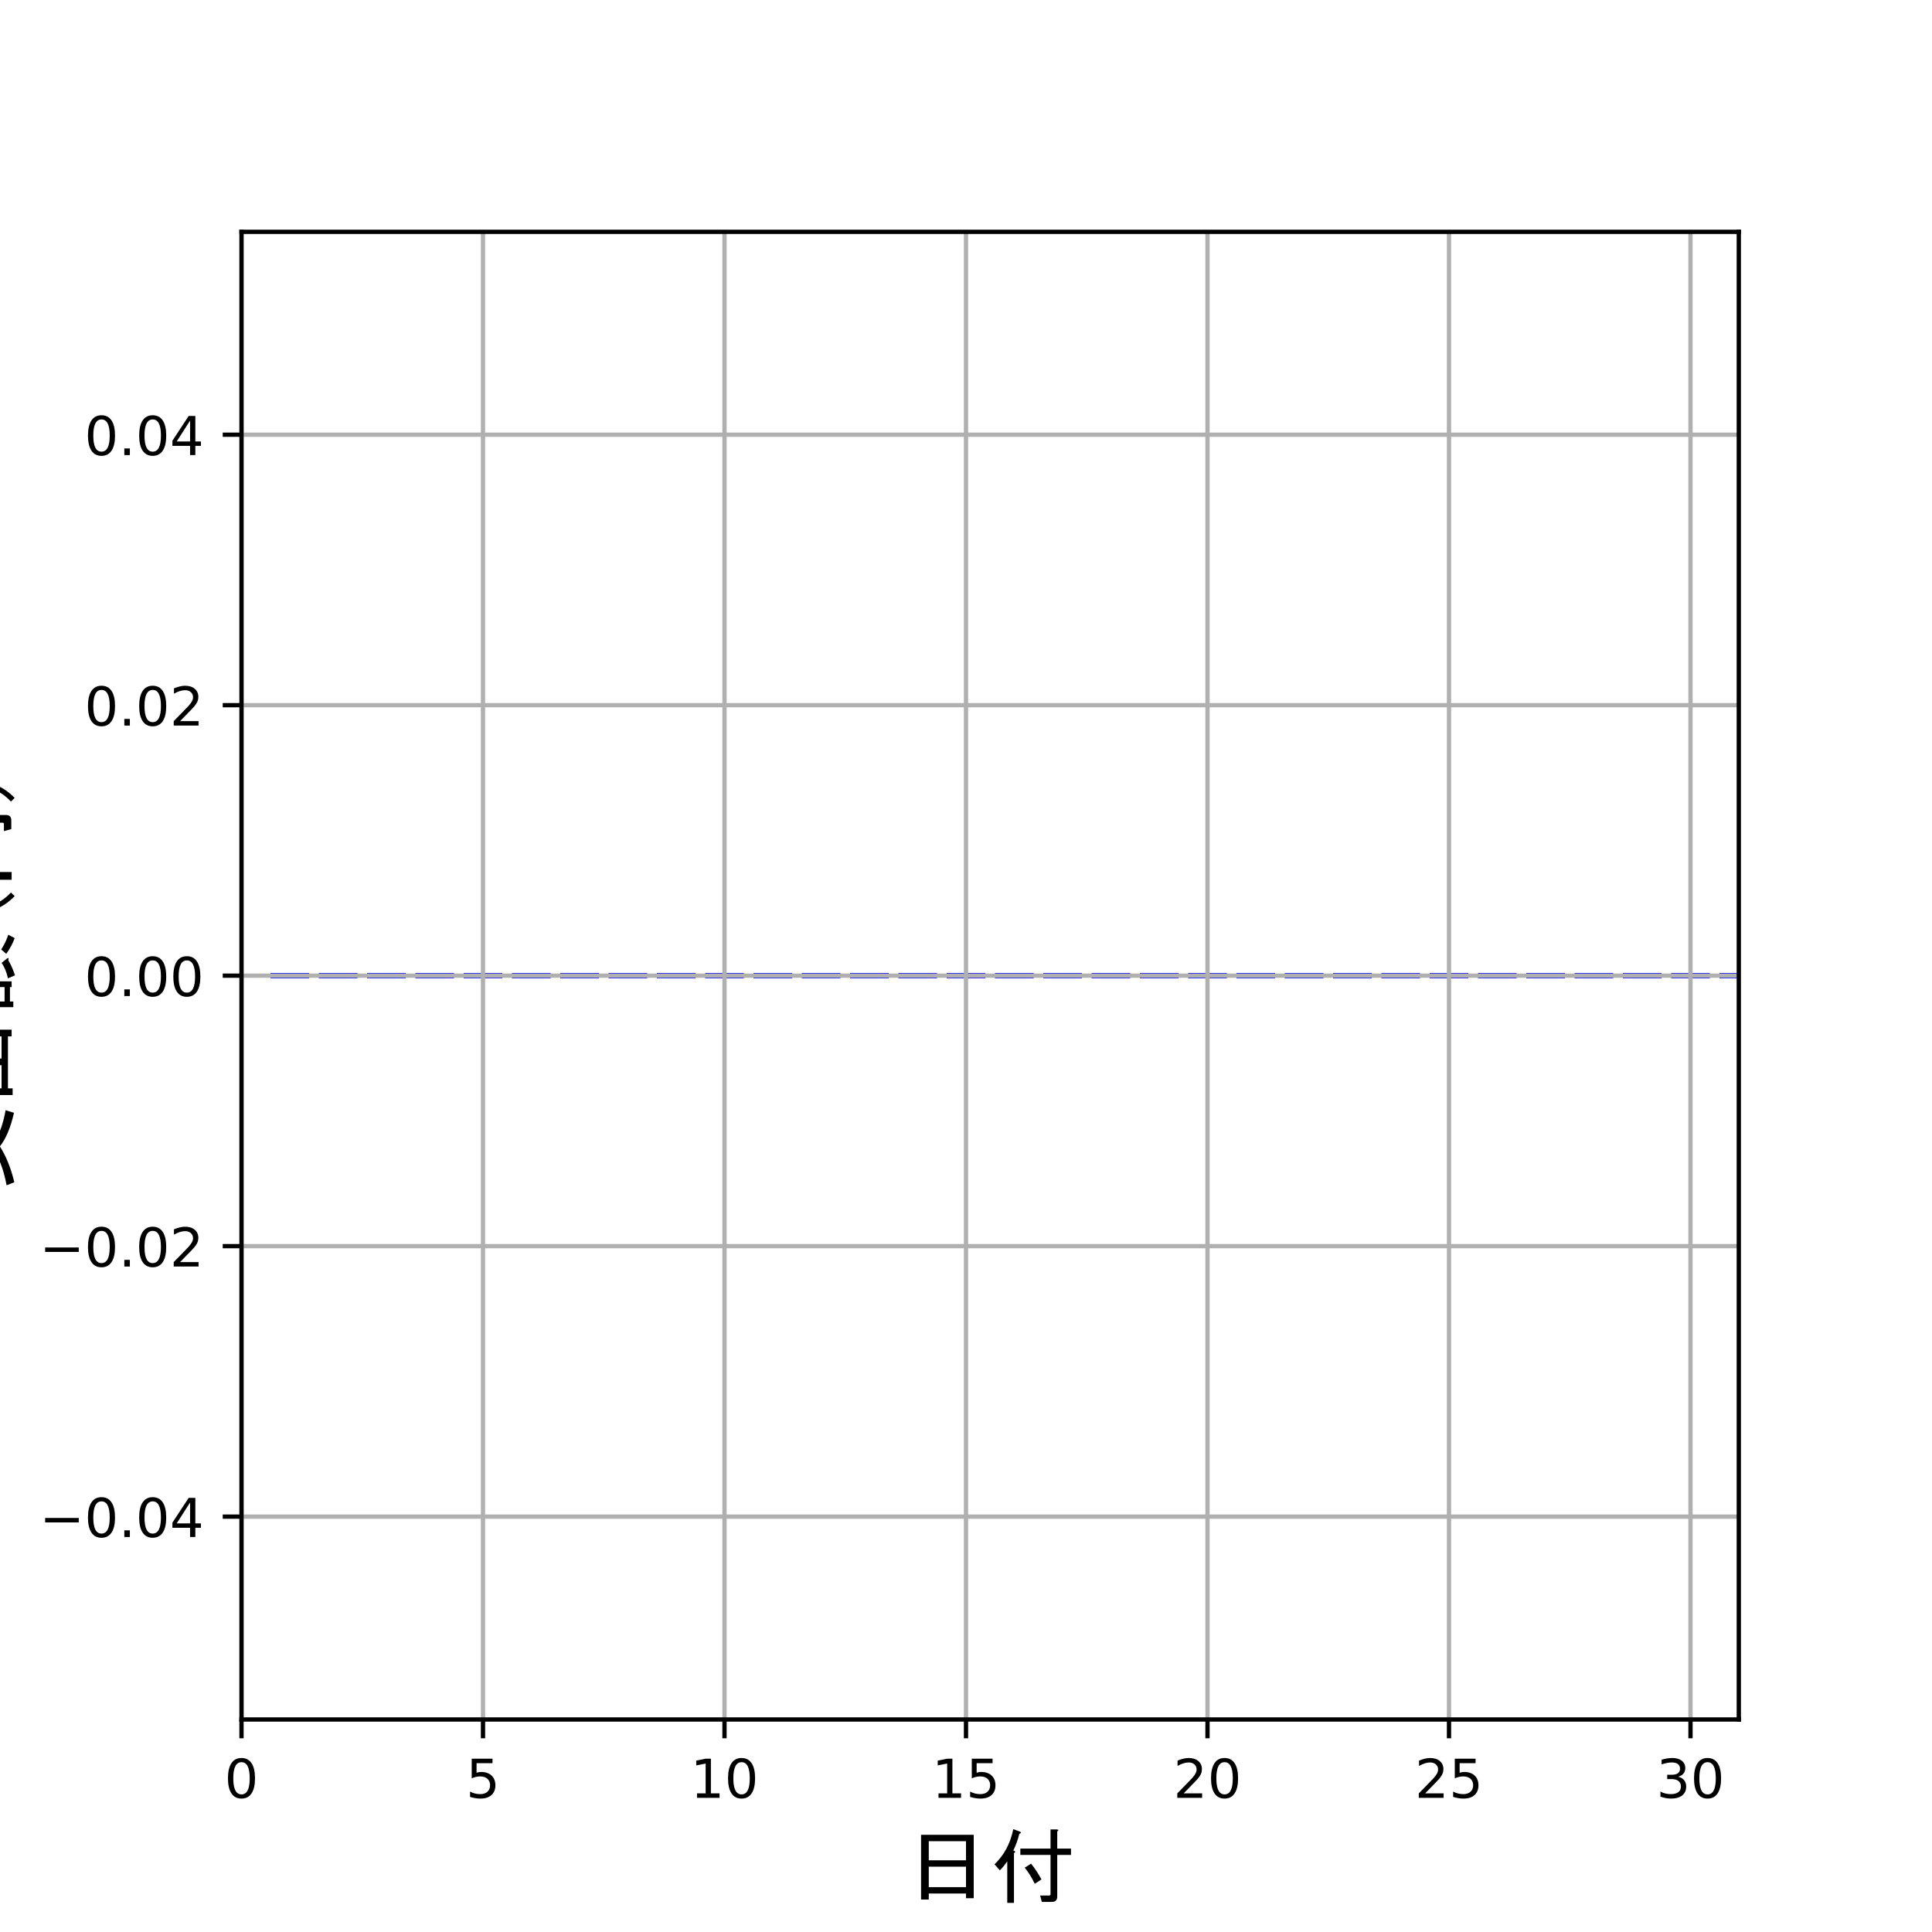
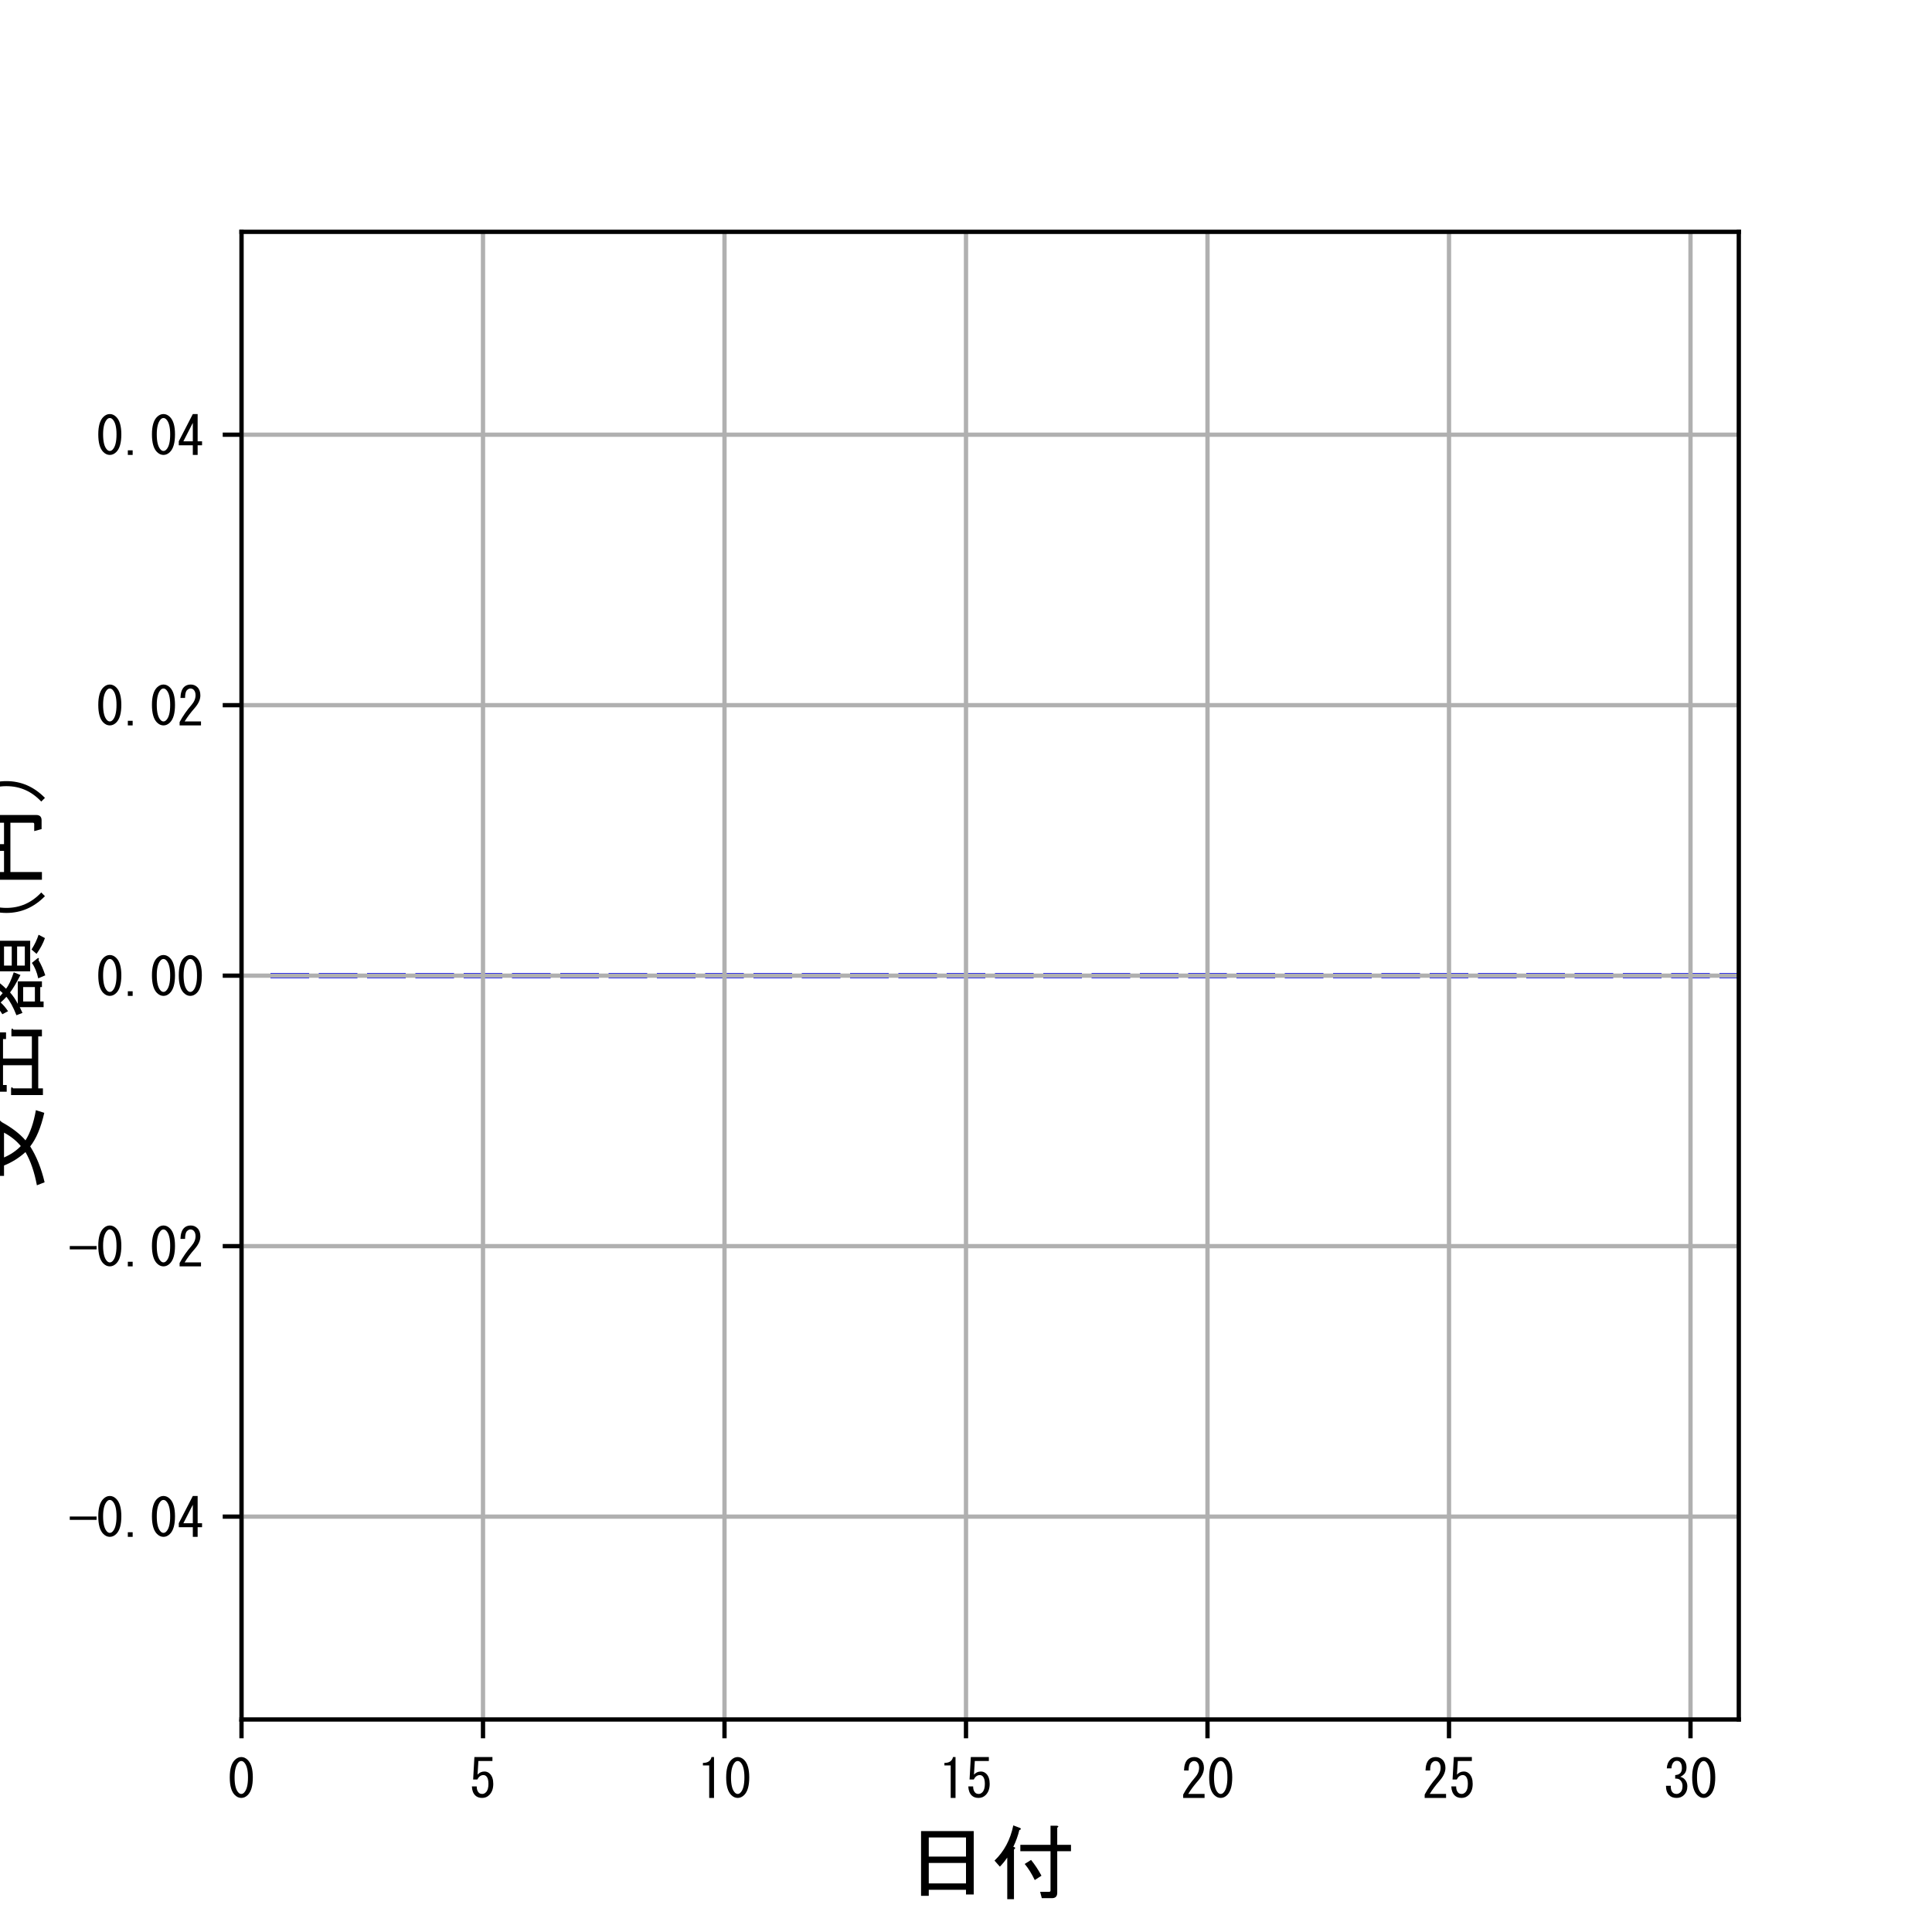
<svg xmlns="http://www.w3.org/2000/svg" xmlns:xlink="http://www.w3.org/1999/xlink" width="360pt" height="360pt" viewBox="0 0 360 360" version="1.1">
  <defs>
    <style type="text/css">*{stroke-linejoin: round; stroke-linecap: butt}</style>
  </defs>
  <g id="figure_1">
    <g id="patch_1">
      <path d="M 0 360  L 360 360  L 360 0  L 0 0  L 0 360  z " style="fill: none" />
    </g>
    <g id="axes_1">
      <g id="patch_2">
        <path d="M 45 320.4  L 324 320.4  L 324 43.2  L 45 43.2  L 45 320.4  z " style="fill: none" />
      </g>
      <g id="patch_3">
-         <path d="M 50.4 181.8  L 57.6 181.8  L 57.6 181.8  L 50.4 181.8  z " clip-path="url(#p6cc42fc6e2)" style="fill: #00bfff; stroke: #0000ff; stroke-linejoin: miter" />
+         <path d="M 50.4 181.8  L 57.6 181.8  L 57.6 181.8  L 50.4 181.8  z " clip-path="url(#p94e972918e)" style="fill: #00bfff; stroke: #0000ff; stroke-linejoin: miter" />
      </g>
      <g id="patch_4">
-         <path d="M 59.4 181.8  L 66.6 181.8  L 66.6 181.8  L 59.4 181.8  z " clip-path="url(#p6cc42fc6e2)" style="fill: #00bfff; stroke: #0000ff; stroke-linejoin: miter" />
+         <path d="M 59.4 181.8  L 66.6 181.8  L 66.6 181.8  L 59.4 181.8  z " clip-path="url(#p94e972918e)" style="fill: #00bfff; stroke: #0000ff; stroke-linejoin: miter" />
      </g>
      <g id="patch_5">
-         <path d="M 68.4 181.8  L 75.6 181.8  L 75.6 181.8  L 68.4 181.8  z " clip-path="url(#p6cc42fc6e2)" style="fill: #00bfff; stroke: #0000ff; stroke-linejoin: miter" />
+         <path d="M 68.4 181.8  L 75.6 181.8  L 75.6 181.8  L 68.4 181.8  z " clip-path="url(#p94e972918e)" style="fill: #00bfff; stroke: #0000ff; stroke-linejoin: miter" />
      </g>
      <g id="patch_6">
-         <path d="M 77.4 181.8  L 84.6 181.8  L 84.6 181.8  L 77.4 181.8  z " clip-path="url(#p6cc42fc6e2)" style="fill: #00bfff; stroke: #0000ff; stroke-linejoin: miter" />
+         <path d="M 77.4 181.8  L 84.6 181.8  L 84.6 181.8  L 77.4 181.8  z " clip-path="url(#p94e972918e)" style="fill: #00bfff; stroke: #0000ff; stroke-linejoin: miter" />
      </g>
      <g id="patch_7">
-         <path d="M 86.4 181.8  L 93.6 181.8  L 93.6 181.8  L 86.4 181.8  z " clip-path="url(#p6cc42fc6e2)" style="fill: #00bfff; stroke: #0000ff; stroke-linejoin: miter" />
+         <path d="M 86.4 181.8  L 93.6 181.8  L 93.6 181.8  L 86.4 181.8  z " clip-path="url(#p94e972918e)" style="fill: #00bfff; stroke: #0000ff; stroke-linejoin: miter" />
      </g>
      <g id="patch_8">
-         <path d="M 95.4 181.8  L 102.6 181.8  L 102.6 181.8  L 95.4 181.8  z " clip-path="url(#p6cc42fc6e2)" style="fill: #00bfff; stroke: #0000ff; stroke-linejoin: miter" />
+         <path d="M 95.4 181.8  L 102.6 181.8  L 102.6 181.8  L 95.4 181.8  z " clip-path="url(#p94e972918e)" style="fill: #00bfff; stroke: #0000ff; stroke-linejoin: miter" />
      </g>
      <g id="patch_9">
-         <path d="M 104.4 181.8  L 111.6 181.8  L 111.6 181.8  L 104.4 181.8  z " clip-path="url(#p6cc42fc6e2)" style="fill: #00bfff; stroke: #0000ff; stroke-linejoin: miter" />
+         <path d="M 104.4 181.8  L 111.6 181.8  L 111.6 181.8  L 104.4 181.8  z " clip-path="url(#p94e972918e)" style="fill: #00bfff; stroke: #0000ff; stroke-linejoin: miter" />
      </g>
      <g id="patch_10">
-         <path d="M 113.4 181.8  L 120.6 181.8  L 120.6 181.8  L 113.4 181.8  z " clip-path="url(#p6cc42fc6e2)" style="fill: #00bfff; stroke: #0000ff; stroke-linejoin: miter" />
+         <path d="M 113.4 181.8  L 120.6 181.8  L 120.6 181.8  L 113.4 181.8  z " clip-path="url(#p94e972918e)" style="fill: #00bfff; stroke: #0000ff; stroke-linejoin: miter" />
      </g>
      <g id="patch_11">
-         <path d="M 122.4 181.8  L 129.6 181.8  L 129.6 181.8  L 122.4 181.8  z " clip-path="url(#p6cc42fc6e2)" style="fill: #00bfff; stroke: #0000ff; stroke-linejoin: miter" />
+         <path d="M 122.4 181.8  L 129.6 181.8  L 129.6 181.8  L 122.4 181.8  z " clip-path="url(#p94e972918e)" style="fill: #00bfff; stroke: #0000ff; stroke-linejoin: miter" />
      </g>
      <g id="patch_12">
-         <path d="M 131.4 181.8  L 138.6 181.8  L 138.6 181.8  L 131.4 181.8  z " clip-path="url(#p6cc42fc6e2)" style="fill: #00bfff; stroke: #0000ff; stroke-linejoin: miter" />
+         <path d="M 131.4 181.8  L 138.6 181.8  L 138.6 181.8  L 131.4 181.8  z " clip-path="url(#p94e972918e)" style="fill: #00bfff; stroke: #0000ff; stroke-linejoin: miter" />
      </g>
      <g id="patch_13">
-         <path d="M 140.4 181.8  L 147.6 181.8  L 147.6 181.8  L 140.4 181.8  z " clip-path="url(#p6cc42fc6e2)" style="fill: #00bfff; stroke: #0000ff; stroke-linejoin: miter" />
+         <path d="M 140.4 181.8  L 147.6 181.8  L 147.6 181.8  L 140.4 181.8  z " clip-path="url(#p94e972918e)" style="fill: #00bfff; stroke: #0000ff; stroke-linejoin: miter" />
      </g>
      <g id="patch_14">
-         <path d="M 149.4 181.8  L 156.6 181.8  L 156.6 181.8  L 149.4 181.8  z " clip-path="url(#p6cc42fc6e2)" style="fill: #00bfff; stroke: #0000ff; stroke-linejoin: miter" />
+         <path d="M 149.4 181.8  L 156.6 181.8  L 156.6 181.8  L 149.4 181.8  z " clip-path="url(#p94e972918e)" style="fill: #00bfff; stroke: #0000ff; stroke-linejoin: miter" />
      </g>
      <g id="patch_15">
-         <path d="M 158.4 181.8  L 165.6 181.8  L 165.6 181.8  L 158.4 181.8  z " clip-path="url(#p6cc42fc6e2)" style="fill: #00bfff; stroke: #0000ff; stroke-linejoin: miter" />
+         <path d="M 158.4 181.8  L 165.6 181.8  L 165.6 181.8  L 158.4 181.8  z " clip-path="url(#p94e972918e)" style="fill: #00bfff; stroke: #0000ff; stroke-linejoin: miter" />
      </g>
      <g id="patch_16">
-         <path d="M 167.4 181.8  L 174.6 181.8  L 174.6 181.8  L 167.4 181.8  z " clip-path="url(#p6cc42fc6e2)" style="fill: #00bfff; stroke: #0000ff; stroke-linejoin: miter" />
+         <path d="M 167.4 181.8  L 174.6 181.8  L 174.6 181.8  L 167.4 181.8  z " clip-path="url(#p94e972918e)" style="fill: #00bfff; stroke: #0000ff; stroke-linejoin: miter" />
      </g>
      <g id="patch_17">
-         <path d="M 176.4 181.8  L 183.6 181.8  L 183.6 181.8  L 176.4 181.8  z " clip-path="url(#p6cc42fc6e2)" style="fill: #00bfff; stroke: #0000ff; stroke-linejoin: miter" />
+         <path d="M 176.4 181.8  L 183.6 181.8  L 183.6 181.8  L 176.4 181.8  z " clip-path="url(#p94e972918e)" style="fill: #00bfff; stroke: #0000ff; stroke-linejoin: miter" />
      </g>
      <g id="patch_18">
-         <path d="M 185.4 181.8  L 192.6 181.8  L 192.6 181.8  L 185.4 181.8  z " clip-path="url(#p6cc42fc6e2)" style="fill: #00bfff; stroke: #0000ff; stroke-linejoin: miter" />
+         <path d="M 185.4 181.8  L 192.6 181.8  L 192.6 181.8  L 185.4 181.8  z " clip-path="url(#p94e972918e)" style="fill: #00bfff; stroke: #0000ff; stroke-linejoin: miter" />
      </g>
      <g id="patch_19">
-         <path d="M 194.4 181.8  L 201.6 181.8  L 201.6 181.8  L 194.4 181.8  z " clip-path="url(#p6cc42fc6e2)" style="fill: #00bfff; stroke: #0000ff; stroke-linejoin: miter" />
+         <path d="M 194.4 181.8  L 201.6 181.8  L 201.6 181.8  L 194.4 181.8  z " clip-path="url(#p94e972918e)" style="fill: #00bfff; stroke: #0000ff; stroke-linejoin: miter" />
      </g>
      <g id="patch_20">
-         <path d="M 203.4 181.8  L 210.6 181.8  L 210.6 181.8  L 203.4 181.8  z " clip-path="url(#p6cc42fc6e2)" style="fill: #00bfff; stroke: #0000ff; stroke-linejoin: miter" />
+         <path d="M 203.4 181.8  L 210.6 181.8  L 210.6 181.8  L 203.4 181.8  z " clip-path="url(#p94e972918e)" style="fill: #00bfff; stroke: #0000ff; stroke-linejoin: miter" />
      </g>
      <g id="patch_21">
-         <path d="M 212.4 181.8  L 219.6 181.8  L 219.6 181.8  L 212.4 181.8  z " clip-path="url(#p6cc42fc6e2)" style="fill: #00bfff; stroke: #0000ff; stroke-linejoin: miter" />
+         <path d="M 212.4 181.8  L 219.6 181.8  L 219.6 181.8  L 212.4 181.8  z " clip-path="url(#p94e972918e)" style="fill: #00bfff; stroke: #0000ff; stroke-linejoin: miter" />
      </g>
      <g id="patch_22">
-         <path d="M 221.4 181.8  L 228.6 181.8  L 228.6 181.8  L 221.4 181.8  z " clip-path="url(#p6cc42fc6e2)" style="fill: #00bfff; stroke: #0000ff; stroke-linejoin: miter" />
+         <path d="M 221.4 181.8  L 228.6 181.8  L 228.6 181.8  L 221.4 181.8  z " clip-path="url(#p94e972918e)" style="fill: #00bfff; stroke: #0000ff; stroke-linejoin: miter" />
      </g>
      <g id="patch_23">
-         <path d="M 230.4 181.8  L 237.6 181.8  L 237.6 181.8  L 230.4 181.8  z " clip-path="url(#p6cc42fc6e2)" style="fill: #00bfff; stroke: #0000ff; stroke-linejoin: miter" />
+         <path d="M 230.4 181.8  L 237.6 181.8  L 237.6 181.8  L 230.4 181.8  z " clip-path="url(#p94e972918e)" style="fill: #00bfff; stroke: #0000ff; stroke-linejoin: miter" />
      </g>
      <g id="patch_24">
-         <path d="M 239.4 181.8  L 246.6 181.8  L 246.6 181.8  L 239.4 181.8  z " clip-path="url(#p6cc42fc6e2)" style="fill: #00bfff; stroke: #0000ff; stroke-linejoin: miter" />
+         <path d="M 239.4 181.8  L 246.6 181.8  L 246.6 181.8  L 239.4 181.8  z " clip-path="url(#p94e972918e)" style="fill: #00bfff; stroke: #0000ff; stroke-linejoin: miter" />
      </g>
      <g id="patch_25">
-         <path d="M 248.4 181.8  L 255.6 181.8  L 255.6 181.8  L 248.4 181.8  z " clip-path="url(#p6cc42fc6e2)" style="fill: #00bfff; stroke: #0000ff; stroke-linejoin: miter" />
+         <path d="M 248.4 181.8  L 255.6 181.8  L 255.6 181.8  L 248.4 181.8  z " clip-path="url(#p94e972918e)" style="fill: #00bfff; stroke: #0000ff; stroke-linejoin: miter" />
      </g>
      <g id="patch_26">
-         <path d="M 257.4 181.8  L 264.6 181.8  L 264.6 181.8  L 257.4 181.8  z " clip-path="url(#p6cc42fc6e2)" style="fill: #00bfff; stroke: #0000ff; stroke-linejoin: miter" />
+         <path d="M 257.4 181.8  L 264.6 181.8  L 264.6 181.8  L 257.4 181.8  z " clip-path="url(#p94e972918e)" style="fill: #00bfff; stroke: #0000ff; stroke-linejoin: miter" />
      </g>
      <g id="patch_27">
-         <path d="M 266.4 181.8  L 273.6 181.8  L 273.6 181.8  L 266.4 181.8  z " clip-path="url(#p6cc42fc6e2)" style="fill: #00bfff; stroke: #0000ff; stroke-linejoin: miter" />
+         <path d="M 266.4 181.8  L 273.6 181.8  L 273.6 181.8  L 266.4 181.8  z " clip-path="url(#p94e972918e)" style="fill: #00bfff; stroke: #0000ff; stroke-linejoin: miter" />
      </g>
      <g id="patch_28">
-         <path d="M 275.4 181.8  L 282.6 181.8  L 282.6 181.8  L 275.4 181.8  z " clip-path="url(#p6cc42fc6e2)" style="fill: #00bfff; stroke: #0000ff; stroke-linejoin: miter" />
+         <path d="M 275.4 181.8  L 282.6 181.8  L 282.6 181.8  L 275.4 181.8  z " clip-path="url(#p94e972918e)" style="fill: #00bfff; stroke: #0000ff; stroke-linejoin: miter" />
      </g>
      <g id="patch_29">
-         <path d="M 284.4 181.8  L 291.6 181.8  L 291.6 181.8  L 284.4 181.8  z " clip-path="url(#p6cc42fc6e2)" style="fill: #00bfff; stroke: #0000ff; stroke-linejoin: miter" />
+         <path d="M 284.4 181.8  L 291.6 181.8  L 291.6 181.8  L 284.4 181.8  z " clip-path="url(#p94e972918e)" style="fill: #00bfff; stroke: #0000ff; stroke-linejoin: miter" />
      </g>
      <g id="patch_30">
-         <path d="M 293.4 181.8  L 300.6 181.8  L 300.6 181.8  L 293.4 181.8  z " clip-path="url(#p6cc42fc6e2)" style="fill: #00bfff; stroke: #0000ff; stroke-linejoin: miter" />
+         <path d="M 293.4 181.8  L 300.6 181.8  L 300.6 181.8  L 293.4 181.8  z " clip-path="url(#p94e972918e)" style="fill: #00bfff; stroke: #0000ff; stroke-linejoin: miter" />
      </g>
      <g id="patch_31">
-         <path d="M 302.4 181.8  L 309.6 181.8  L 309.6 181.8  L 302.4 181.8  z " clip-path="url(#p6cc42fc6e2)" style="fill: #00bfff; stroke: #0000ff; stroke-linejoin: miter" />
+         <path d="M 302.4 181.8  L 309.6 181.8  L 309.6 181.8  L 302.4 181.8  z " clip-path="url(#p94e972918e)" style="fill: #00bfff; stroke: #0000ff; stroke-linejoin: miter" />
      </g>
      <g id="patch_32">
-         <path d="M 311.4 181.8  L 318.6 181.8  L 318.6 181.8  L 311.4 181.8  z " clip-path="url(#p6cc42fc6e2)" style="fill: #00bfff; stroke: #0000ff; stroke-linejoin: miter" />
+         <path d="M 311.4 181.8  L 318.6 181.8  L 318.6 181.8  L 311.4 181.8  z " clip-path="url(#p94e972918e)" style="fill: #00bfff; stroke: #0000ff; stroke-linejoin: miter" />
      </g>
      <g id="patch_33">
-         <path d="M 320.4 181.8  L 327.6 181.8  L 327.6 181.8  L 320.4 181.8  z " clip-path="url(#p6cc42fc6e2)" style="fill: #00bfff; stroke: #0000ff; stroke-linejoin: miter" />
+         <path d="M 320.4 181.8  L 327.6 181.8  L 327.6 181.8  L 320.4 181.8  z " clip-path="url(#p94e972918e)" style="fill: #00bfff; stroke: #0000ff; stroke-linejoin: miter" />
      </g>
      <g id="matplotlib.axis_1">
        <g id="xtick_1">
          <g id="line2d_1">
-             <path d="M 45 320.4  L 45 43.2  " clip-path="url(#p6cc42fc6e2)" style="fill: none; stroke: #b0b0b0; stroke-width: 0.8; stroke-linecap: square" />
+             <path d="M 45 320.4  L 45 43.2  " clip-path="url(#p94e972918e)" style="fill: none; stroke: #b0b0b0; stroke-width: 0.8; stroke-linecap: square" />
          </g>
          <g id="line2d_2">
            <defs>
-               <path id="m041e15a15f" d="M 0 0  L 0 3.5  " style="stroke: #000000; stroke-width: 0.8" />
+               <path id="m60dd927329" d="M 0 0  L 0 3.5  " style="stroke: #000000; stroke-width: 0.8" />
            </defs>
            <g>
-               <use xlink:href="#m041e15a15f" x="45" y="320.4" style="stroke: #000000; stroke-width: 0.8" />
+               <use xlink:href="#m60dd927329" x="45" y="320.4" style="stroke: #000000; stroke-width: 0.8" />
            </g>
          </g>
          <g id="text_1">
-             <g transform="translate(41.81875 334.9984) scale(0.1 -0.1)">
-               <defs>
-                 <path id="DejaVuSans-30" d="M 2034 4250  Q 1547 4250 1301 3770  Q 1056 3291 1056 2328  Q 1056 1369 1301 889  Q 1547 409 2034 409  Q 2525 409 2770 889  Q 3016 1369 3016 2328  Q 3016 3291 2770 3770  Q 2525 4250 2034 4250  z M 2034 4750  Q 2819 4750 3233 4129  Q 3647 3509 3647 2328  Q 3647 1150 3233 529  Q 2819 -91 2034 -91  Q 1250 -91 836 529  Q 422 1150 422 2328  Q 422 3509 836 4129  Q 1250 4750 2034 4750  z " transform="scale(0.015625)" />
-               </defs>
-               <use xlink:href="#DejaVuSans-30" />
+             <g transform="translate(42.5 335.0953) scale(0.1 -0.1)">
+               <defs>
+                 <path id="MS-Gothic-30" d="M 200 2500  Q 200 3975 800 4575  Q 1150 4925 1575 4925  Q 2000 4925 2350 4575  Q 2950 3975 2950 2500  Q 2950 1000 2350 400  Q 2000 50 1575 50  Q 1150 50 800 400  Q 200 1000 200 2500  z M 2375 2500  Q 2375 3825 1900 4300  Q 1750 4450 1575 4450  Q 1400 4450 1250 4300  Q 775 3800 775 2500  Q 775 1150 1250 675  Q 1400 525 1575 525  Q 1750 525 1900 675  Q 2375 1150 2375 2500  z " transform="scale(0.015625)" />
+               </defs>
+               <use xlink:href="#MS-Gothic-30" />
            </g>
          </g>
        </g>
        <g id="xtick_2">
          <g id="line2d_3">
-             <path d="M 90 320.4  L 90 43.2  " clip-path="url(#p6cc42fc6e2)" style="fill: none; stroke: #b0b0b0; stroke-width: 0.8; stroke-linecap: square" />
+             <path d="M 90 320.4  L 90 43.2  " clip-path="url(#p94e972918e)" style="fill: none; stroke: #b0b0b0; stroke-width: 0.8; stroke-linecap: square" />
          </g>
          <g id="line2d_4">
            <g>
-               <use xlink:href="#m041e15a15f" x="90" y="320.4" style="stroke: #000000; stroke-width: 0.8" />
+               <use xlink:href="#m60dd927329" x="90" y="320.4" style="stroke: #000000; stroke-width: 0.8" />
            </g>
          </g>
          <g id="text_2">
-             <g transform="translate(86.81875 334.9984) scale(0.1 -0.1)">
-               <defs>
-                 <path id="DejaVuSans-35" d="M 691 4666  L 3169 4666  L 3169 4134  L 1269 4134  L 1269 2991  Q 1406 3038 1543 3061  Q 1681 3084 1819 3084  Q 2600 3084 3056 2656  Q 3513 2228 3513 1497  Q 3513 744 3044 326  Q 2575 -91 1722 -91  Q 1428 -91 1123 -41  Q 819 9 494 109  L 494 744  Q 775 591 1075 516  Q 1375 441 1709 441  Q 2250 441 2565 725  Q 2881 1009 2881 1497  Q 2881 1984 2565 2268  Q 2250 2553 1709 2553  Q 1456 2553 1204 2497  Q 953 2441 691 2322  L 691 4666  z " transform="scale(0.015625)" />
-               </defs>
-               <use xlink:href="#DejaVuSans-35" />
+             <g transform="translate(87.5 335.0953) scale(0.1 -0.1)">
+               <defs>
+                 <path id="MS-Gothic-35" d="M 850 1425  Q 850 925 1100 675  Q 1250 525 1525 525  Q 1750 525 1950 725  Q 2250 1025 2250 1725  Q 2250 2375 2000 2625  Q 1850 2775 1650 2775  Q 1200 2775 925 2250  L 425 2250  L 575 4925  L 2725 4925  L 2725 4450  L 1050 4450  L 950 2825  Q 1275 3200 1775 3200  Q 2150 3200 2425 2925  Q 2825 2525 2825 1725  Q 2825 875 2350 400  Q 2000 50 1500 50  Q 975 50 675 350  Q 300 725 275 1425  L 850 1425  z " transform="scale(0.015625)" />
+               </defs>
+               <use xlink:href="#MS-Gothic-35" />
            </g>
          </g>
        </g>
        <g id="xtick_3">
          <g id="line2d_5">
-             <path d="M 135 320.4  L 135 43.2  " clip-path="url(#p6cc42fc6e2)" style="fill: none; stroke: #b0b0b0; stroke-width: 0.8; stroke-linecap: square" />
+             <path d="M 135 320.4  L 135 43.2  " clip-path="url(#p94e972918e)" style="fill: none; stroke: #b0b0b0; stroke-width: 0.8; stroke-linecap: square" />
          </g>
          <g id="line2d_6">
            <g>
-               <use xlink:href="#m041e15a15f" x="135" y="320.4" style="stroke: #000000; stroke-width: 0.8" />
+               <use xlink:href="#m60dd927329" x="135" y="320.4" style="stroke: #000000; stroke-width: 0.8" />
            </g>
          </g>
          <g id="text_3">
-             <g transform="translate(128.6375 334.9984) scale(0.1 -0.1)">
-               <defs>
-                 <path id="DejaVuSans-31" d="M 794 531  L 1825 531  L 1825 4091  L 703 3866  L 703 4441  L 1819 4666  L 2450 4666  L 2450 531  L 3481 531  L 3481 0  L 794 0  L 794 531  z " transform="scale(0.015625)" />
-               </defs>
-               <use xlink:href="#DejaVuSans-31" />
-               <use xlink:href="#DejaVuSans-30" x="63.623" />
+             <g transform="translate(130 335.0953) scale(0.1 -0.1)">
+               <defs>
+                 <path id="MS-Gothic-31" d="M 1375 50  L 1375 2000  L 1375 3925  L 625 3925  L 625 4225  Q 1500 4225 1650 4925  L 1950 4925  L 1950 50  L 1375 50  z " transform="scale(0.015625)" />
+               </defs>
+               <use xlink:href="#MS-Gothic-31" />
+               <use xlink:href="#MS-Gothic-30" x="50" />
            </g>
          </g>
        </g>
        <g id="xtick_4">
          <g id="line2d_7">
-             <path d="M 180 320.4  L 180 43.2  " clip-path="url(#p6cc42fc6e2)" style="fill: none; stroke: #b0b0b0; stroke-width: 0.8; stroke-linecap: square" />
+             <path d="M 180 320.4  L 180 43.2  " clip-path="url(#p94e972918e)" style="fill: none; stroke: #b0b0b0; stroke-width: 0.8; stroke-linecap: square" />
          </g>
          <g id="line2d_8">
            <g>
-               <use xlink:href="#m041e15a15f" x="180" y="320.4" style="stroke: #000000; stroke-width: 0.8" />
+               <use xlink:href="#m60dd927329" x="180" y="320.4" style="stroke: #000000; stroke-width: 0.8" />
            </g>
          </g>
          <g id="text_4">
-             <g transform="translate(173.6375 334.9984) scale(0.1 -0.1)">
-               <use xlink:href="#DejaVuSans-31" />
-               <use xlink:href="#DejaVuSans-35" x="63.623" />
+             <g transform="translate(175 335.0953) scale(0.1 -0.1)">
+               <use xlink:href="#MS-Gothic-31" />
+               <use xlink:href="#MS-Gothic-35" x="50" />
            </g>
          </g>
        </g>
        <g id="xtick_5">
          <g id="line2d_9">
-             <path d="M 225 320.4  L 225 43.2  " clip-path="url(#p6cc42fc6e2)" style="fill: none; stroke: #b0b0b0; stroke-width: 0.8; stroke-linecap: square" />
+             <path d="M 225 320.4  L 225 43.2  " clip-path="url(#p94e972918e)" style="fill: none; stroke: #b0b0b0; stroke-width: 0.8; stroke-linecap: square" />
          </g>
          <g id="line2d_10">
            <g>
-               <use xlink:href="#m041e15a15f" x="225" y="320.4" style="stroke: #000000; stroke-width: 0.8" />
+               <use xlink:href="#m60dd927329" x="225" y="320.4" style="stroke: #000000; stroke-width: 0.8" />
            </g>
          </g>
          <g id="text_5">
-             <g transform="translate(218.6375 334.9984) scale(0.1 -0.1)">
-               <defs>
-                 <path id="DejaVuSans-32" d="M 1228 531  L 3431 531  L 3431 0  L 469 0  L 469 531  Q 828 903 1448 1529  Q 2069 2156 2228 2338  Q 2531 2678 2651 2914  Q 2772 3150 2772 3378  Q 2772 3750 2511 3984  Q 2250 4219 1831 4219  Q 1534 4219 1204 4116  Q 875 4013 500 3803  L 500 4441  Q 881 4594 1212 4672  Q 1544 4750 1819 4750  Q 2544 4750 2975 4387  Q 3406 4025 3406 3419  Q 3406 3131 3298 2873  Q 3191 2616 2906 2266  Q 2828 2175 2409 1742  Q 1991 1309 1228 531  z " transform="scale(0.015625)" />
-               </defs>
-               <use xlink:href="#DejaVuSans-32" />
-               <use xlink:href="#DejaVuSans-30" x="63.623" />
+             <g transform="translate(220 335.0953) scale(0.1 -0.1)">
+               <defs>
+                 <path id="MS-Gothic-32" d="M 2850 525  L 2850 50  L 300 50  L 300 450  Q 875 1525 1725 2500  Q 2200 3050 2200 3650  Q 2200 4075 1975 4300  Q 1825 4450 1575 4450  Q 1375 4450 1175 4250  Q 950 4025 950 3325  L 400 3325  Q 425 4225 825 4625  Q 1125 4925 1625 4925  Q 2100 4925 2425 4600  Q 2775 4250 2775 3625  Q 2775 2900 2100 2125  Q 1375 1300 900 525  L 2850 525  z " transform="scale(0.015625)" />
+               </defs>
+               <use xlink:href="#MS-Gothic-32" />
+               <use xlink:href="#MS-Gothic-30" x="50" />
            </g>
          </g>
        </g>
        <g id="xtick_6">
          <g id="line2d_11">
-             <path d="M 270 320.4  L 270 43.2  " clip-path="url(#p6cc42fc6e2)" style="fill: none; stroke: #b0b0b0; stroke-width: 0.8; stroke-linecap: square" />
+             <path d="M 270 320.4  L 270 43.2  " clip-path="url(#p94e972918e)" style="fill: none; stroke: #b0b0b0; stroke-width: 0.8; stroke-linecap: square" />
          </g>
          <g id="line2d_12">
            <g>
-               <use xlink:href="#m041e15a15f" x="270" y="320.4" style="stroke: #000000; stroke-width: 0.8" />
+               <use xlink:href="#m60dd927329" x="270" y="320.4" style="stroke: #000000; stroke-width: 0.8" />
            </g>
          </g>
          <g id="text_6">
-             <g transform="translate(263.6375 334.9984) scale(0.1 -0.1)">
-               <use xlink:href="#DejaVuSans-32" />
-               <use xlink:href="#DejaVuSans-35" x="63.623" />
+             <g transform="translate(265 335.0953) scale(0.1 -0.1)">
+               <use xlink:href="#MS-Gothic-32" />
+               <use xlink:href="#MS-Gothic-35" x="50" />
            </g>
          </g>
        </g>
        <g id="xtick_7">
          <g id="line2d_13">
-             <path d="M 315 320.4  L 315 43.2  " clip-path="url(#p6cc42fc6e2)" style="fill: none; stroke: #b0b0b0; stroke-width: 0.8; stroke-linecap: square" />
+             <path d="M 315 320.4  L 315 43.2  " clip-path="url(#p94e972918e)" style="fill: none; stroke: #b0b0b0; stroke-width: 0.8; stroke-linecap: square" />
          </g>
          <g id="line2d_14">
            <g>
-               <use xlink:href="#m041e15a15f" x="315" y="320.4" style="stroke: #000000; stroke-width: 0.8" />
+               <use xlink:href="#m60dd927329" x="315" y="320.4" style="stroke: #000000; stroke-width: 0.8" />
            </g>
          </g>
          <g id="text_7">
-             <g transform="translate(308.6375 334.9984) scale(0.1 -0.1)">
-               <defs>
-                 <path id="DejaVuSans-33" d="M 2597 2516  Q 3050 2419 3304 2112  Q 3559 1806 3559 1356  Q 3559 666 3084 287  Q 2609 -91 1734 -91  Q 1441 -91 1130 -33  Q 819 25 488 141  L 488 750  Q 750 597 1062 519  Q 1375 441 1716 441  Q 2309 441 2620 675  Q 2931 909 2931 1356  Q 2931 1769 2642 2001  Q 2353 2234 1838 2234  L 1294 2234  L 1294 2753  L 1863 2753  Q 2328 2753 2575 2939  Q 2822 3125 2822 3475  Q 2822 3834 2567 4026  Q 2313 4219 1838 4219  Q 1578 4219 1281 4162  Q 984 4106 628 3988  L 628 4550  Q 988 4650 1302 4700  Q 1616 4750 1894 4750  Q 2613 4750 3031 4423  Q 3450 4097 3450 3541  Q 3450 3153 3228 2886  Q 3006 2619 2597 2516  z " transform="scale(0.015625)" />
-               </defs>
-               <use xlink:href="#DejaVuSans-33" />
-               <use xlink:href="#DejaVuSans-30" x="63.623" />
+             <g transform="translate(310 335.0953) scale(0.1 -0.1)">
+               <defs>
+                 <path id="MS-Gothic-33" d="M 850 1500  Q 825 950 1075 700  Q 1250 525 1550 525  Q 1800 525 2025 750  Q 2250 975 2250 1500  Q 2250 1900 1975 2175  Q 1775 2375 1375 2350  L 1375 2775  Q 1775 2800 1975 3000  Q 2175 3200 2175 3600  Q 2175 4100 1950 4325  Q 1800 4475 1575 4475  Q 1350 4475 1200 4325  Q 950 4075 925 3575  L 375 3575  Q 400 4225 800 4625  Q 1100 4925 1575 4925  Q 2075 4925 2375 4625  Q 2725 4275 2725 3700  Q 2725 3175 2450 2900  Q 2200 2650 1975 2575  Q 2300 2475 2475 2300  Q 2825 1950 2825 1450  Q 2825 800 2425 400  Q 2075 50 1550 50  Q 975 50 650 375  Q 275 750 275 1500  L 850 1500  z " transform="scale(0.015625)" />
+               </defs>
+               <use xlink:href="#MS-Gothic-33" />
+               <use xlink:href="#MS-Gothic-30" x="50" />
            </g>
          </g>
        </g>
        <g id="text_8">
-           <g transform="translate(168.5 353.3906) scale(0.16 -0.16)">
+           <g transform="translate(168.5 352.6969) scale(0.16 -0.16)">
            <defs>
              <path id="MS-Gothic-65e5" d="M 1825 -225  L 1250 -225  L 1250 4600  L 5175 4600  L 5175 -125  L 4600 -125  L 4600 225  L 1825 225  L 1825 -225  z M 4600 2700  L 4600 4125  L 1825 4125  L 1825 2700  L 4600 2700  z M 4600 700  L 4600 2225  L 1825 2225  L 1825 700  L 4600 700  z " transform="scale(0.015625)" />
              <path id="MS-Gothic-4ed8" d="M 2175 4675  Q 2025 4050 1725 3425  Q 1975 3375 1775 3225  L 1775 -475  L 1275 -475  L 1275 2625  Q 1000 2225 725 1950  L 325 2400  Q 1400 3425 1725 5025  L 2250 4825  Q 2350 4725 2175 4675  z M 4500 3575  L 4500 5000  L 4975 5000  Q 5175 4975 5000 4850  L 5000 3575  L 6025 3575  L 6025 3100  L 5000 3100  L 5000 0  Q 5000 -400 4600 -400  L 3850 -400  L 3725 75  L 4400 75  Q 4500 75 4500 175  L 4500 3100  L 2250 3100  L 2250 3575  L 4500 3575  z M 3050 2450  Q 3475 1925 3825 1275  L 3325 950  Q 2975 1675 2575 2150  L 3050 2450  z " transform="scale(0.015625)" />
            </defs>
            <use xlink:href="#MS-Gothic-65e5" />
            <use xlink:href="#MS-Gothic-4ed8" x="100" />
          </g>
        </g>
      </g>
      <g id="matplotlib.axis_2">
        <g id="ytick_1">
          <g id="line2d_15">
-             <path d="M 45 282.6  L 324 282.6  " clip-path="url(#p6cc42fc6e2)" style="fill: none; stroke: #b0b0b0; stroke-width: 0.8; stroke-linecap: square" />
+             <path d="M 45 282.6  L 324 282.6  " clip-path="url(#p94e972918e)" style="fill: none; stroke: #b0b0b0; stroke-width: 0.8; stroke-linecap: square" />
          </g>
          <g id="line2d_16">
            <defs>
-               <path id="ma07640bf1e" d="M 0 0  L -3.5 0  " style="stroke: #000000; stroke-width: 0.8" />
+               <path id="mc05133f604" d="M 0 0  L -3.5 0  " style="stroke: #000000; stroke-width: 0.8" />
            </defs>
            <g>
-               <use xlink:href="#ma07640bf1e" x="45" y="282.6" style="stroke: #000000; stroke-width: 0.8" />
+               <use xlink:href="#mc05133f604" x="45" y="282.6" style="stroke: #000000; stroke-width: 0.8" />
            </g>
          </g>
          <g id="text_9">
-             <g transform="translate(7.354687 286.3992) scale(0.1 -0.1)">
-               <defs>
-                 <path id="DejaVuSans-2212" d="M 678 2272  L 4684 2272  L 4684 1741  L 678 1741  L 678 2272  z " transform="scale(0.015625)" />
-                 <path id="DejaVuSans-2e" d="M 684 794  L 1344 794  L 1344 0  L 684 0  L 684 794  z " transform="scale(0.015625)" />
-                 <path id="DejaVuSans-34" d="M 2419 4116  L 825 1625  L 2419 1625  L 2419 4116  z M 2253 4666  L 3047 4666  L 3047 1625  L 3713 1625  L 3713 1100  L 3047 1100  L 3047 0  L 2419 0  L 2419 1100  L 313 1100  L 313 1709  L 2253 4666  z " transform="scale(0.015625)" />
-               </defs>
-               <use xlink:href="#DejaVuSans-2212" />
-               <use xlink:href="#DejaVuSans-30" x="83.789" />
-               <use xlink:href="#DejaVuSans-2e" x="147.412" />
-               <use xlink:href="#DejaVuSans-30" x="179.199" />
-               <use xlink:href="#DejaVuSans-34" x="242.822" />
+             <g transform="translate(13 286.4477) scale(0.1 -0.1)">
+               <defs>
+                 <path id="MS-Gothic-2212" d="M 0 2475  L 3200 2475  L 3200 2075  L 0 2075  L 0 2475  z " transform="scale(0.015625)" />
+                 <path id="MS-Gothic-2e" d="M 1100 600  L 1100 50  L 525 50  L 525 600  L 1100 600  z " transform="scale(0.015625)" />
+                 <path id="MS-Gothic-34" d="M 1875 50  L 1875 625  L 1875 1200  L 200 1200  L 200 1675  L 1875 4925  L 2450 4925  L 2450 1675  L 2975 1675  L 2975 1200  L 2450 1200  L 2450 50  L 1875 50  z M 1875 1675  L 1875 3875  L 750 1675  L 1875 1675  z " transform="scale(0.015625)" />
+               </defs>
+               <use xlink:href="#MS-Gothic-2212" />
+               <use xlink:href="#MS-Gothic-30" x="50" />
+               <use xlink:href="#MS-Gothic-2e" x="100" />
+               <use xlink:href="#MS-Gothic-30" x="150" />
+               <use xlink:href="#MS-Gothic-34" x="200" />
            </g>
          </g>
        </g>
        <g id="ytick_2">
          <g id="line2d_17">
-             <path d="M 45 232.2  L 324 232.2  " clip-path="url(#p6cc42fc6e2)" style="fill: none; stroke: #b0b0b0; stroke-width: 0.8; stroke-linecap: square" />
+             <path d="M 45 232.2  L 324 232.2  " clip-path="url(#p94e972918e)" style="fill: none; stroke: #b0b0b0; stroke-width: 0.8; stroke-linecap: square" />
          </g>
          <g id="line2d_18">
            <g>
-               <use xlink:href="#ma07640bf1e" x="45" y="232.2" style="stroke: #000000; stroke-width: 0.8" />
+               <use xlink:href="#mc05133f604" x="45" y="232.2" style="stroke: #000000; stroke-width: 0.8" />
            </g>
          </g>
          <g id="text_10">
-             <g transform="translate(7.354687 235.9992) scale(0.1 -0.1)">
-               <use xlink:href="#DejaVuSans-2212" />
-               <use xlink:href="#DejaVuSans-30" x="83.789" />
-               <use xlink:href="#DejaVuSans-2e" x="147.412" />
-               <use xlink:href="#DejaVuSans-30" x="179.199" />
-               <use xlink:href="#DejaVuSans-32" x="242.822" />
+             <g transform="translate(13 236.0477) scale(0.1 -0.1)">
+               <use xlink:href="#MS-Gothic-2212" />
+               <use xlink:href="#MS-Gothic-30" x="50" />
+               <use xlink:href="#MS-Gothic-2e" x="100" />
+               <use xlink:href="#MS-Gothic-30" x="150" />
+               <use xlink:href="#MS-Gothic-32" x="200" />
            </g>
          </g>
        </g>
        <g id="ytick_3">
          <g id="line2d_19">
-             <path d="M 45 181.8  L 324 181.8  " clip-path="url(#p6cc42fc6e2)" style="fill: none; stroke: #b0b0b0; stroke-width: 0.8; stroke-linecap: square" />
+             <path d="M 45 181.8  L 324 181.8  " clip-path="url(#p94e972918e)" style="fill: none; stroke: #b0b0b0; stroke-width: 0.8; stroke-linecap: square" />
          </g>
          <g id="line2d_20">
            <g>
-               <use xlink:href="#ma07640bf1e" x="45" y="181.8" style="stroke: #000000; stroke-width: 0.8" />
+               <use xlink:href="#mc05133f604" x="45" y="181.8" style="stroke: #000000; stroke-width: 0.8" />
            </g>
          </g>
          <g id="text_11">
-             <g transform="translate(15.73438 185.5992) scale(0.1 -0.1)">
-               <use xlink:href="#DejaVuSans-30" />
-               <use xlink:href="#DejaVuSans-2e" x="63.623" />
-               <use xlink:href="#DejaVuSans-30" x="95.41" />
-               <use xlink:href="#DejaVuSans-30" x="159.033" />
+             <g transform="translate(18 185.6477) scale(0.1 -0.1)">
+               <use xlink:href="#MS-Gothic-30" />
+               <use xlink:href="#MS-Gothic-2e" x="50" />
+               <use xlink:href="#MS-Gothic-30" x="100" />
+               <use xlink:href="#MS-Gothic-30" x="150" />
            </g>
          </g>
        </g>
        <g id="ytick_4">
          <g id="line2d_21">
-             <path d="M 45 131.4  L 324 131.4  " clip-path="url(#p6cc42fc6e2)" style="fill: none; stroke: #b0b0b0; stroke-width: 0.8; stroke-linecap: square" />
+             <path d="M 45 131.4  L 324 131.4  " clip-path="url(#p94e972918e)" style="fill: none; stroke: #b0b0b0; stroke-width: 0.8; stroke-linecap: square" />
          </g>
          <g id="line2d_22">
            <g>
-               <use xlink:href="#ma07640bf1e" x="45" y="131.4" style="stroke: #000000; stroke-width: 0.8" />
+               <use xlink:href="#mc05133f604" x="45" y="131.4" style="stroke: #000000; stroke-width: 0.8" />
            </g>
          </g>
          <g id="text_12">
-             <g transform="translate(15.73438 135.1992) scale(0.1 -0.1)">
-               <use xlink:href="#DejaVuSans-30" />
-               <use xlink:href="#DejaVuSans-2e" x="63.623" />
-               <use xlink:href="#DejaVuSans-30" x="95.41" />
-               <use xlink:href="#DejaVuSans-32" x="159.033" />
+             <g transform="translate(18 135.2477) scale(0.1 -0.1)">
+               <use xlink:href="#MS-Gothic-30" />
+               <use xlink:href="#MS-Gothic-2e" x="50" />
+               <use xlink:href="#MS-Gothic-30" x="100" />
+               <use xlink:href="#MS-Gothic-32" x="150" />
            </g>
          </g>
        </g>
        <g id="ytick_5">
          <g id="line2d_23">
-             <path d="M 45 81  L 324 81  " clip-path="url(#p6cc42fc6e2)" style="fill: none; stroke: #b0b0b0; stroke-width: 0.8; stroke-linecap: square" />
+             <path d="M 45 81  L 324 81  " clip-path="url(#p94e972918e)" style="fill: none; stroke: #b0b0b0; stroke-width: 0.8; stroke-linecap: square" />
          </g>
          <g id="line2d_24">
            <g>
-               <use xlink:href="#ma07640bf1e" x="45" y="81" style="stroke: #000000; stroke-width: 0.8" />
+               <use xlink:href="#mc05133f604" x="45" y="81" style="stroke: #000000; stroke-width: 0.8" />
            </g>
          </g>
          <g id="text_13">
-             <g transform="translate(15.73438 84.79922) scale(0.1 -0.1)">
-               <use xlink:href="#DejaVuSans-30" />
-               <use xlink:href="#DejaVuSans-2e" x="63.623" />
-               <use xlink:href="#DejaVuSans-30" x="95.41" />
-               <use xlink:href="#DejaVuSans-34" x="159.033" />
+             <g transform="translate(18 84.84766) scale(0.1 -0.1)">
+               <use xlink:href="#MS-Gothic-30" />
+               <use xlink:href="#MS-Gothic-2e" x="50" />
+               <use xlink:href="#MS-Gothic-30" x="100" />
+               <use xlink:href="#MS-Gothic-34" x="150" />
            </g>
          </g>
        </g>
        <g id="text_14">
-           <g transform="translate(1.292187 221.8) rotate(-90) scale(0.16 -0.16)">
+           <g transform="translate(6.9375 221.8) rotate(-90) scale(0.16 -0.16)">
            <defs>
              <path id="MS-Gothic-652f" d="M 3725 875  Q 4550 350 5975 100  L 5775 -525  Q 4125 -150 3275 525  Q 2175 -175 600 -550  L 375 25  Q 1850 300 2850 875  Q 2200 1600 1850 2475  L 1075 2475  L 1075 2950  L 2900 2950  L 2900 3850  L 500 3850  L 500 4325  L 2900 4325  L 2900 5125  L 3450 5125  Q 3700 5075 3475 4925  L 3475 4325  L 5900 4325  L 5900 3850  L 3475 3850  L 3475 2950  L 4625 2950  L 4775 3100  L 5200 2725  L 5100 2675  Q 4475 1525 3725 875  z M 2450 2475  Q 2775 1725 3300 1225  Q 3900 1725 4300 2475  L 2450 2475  z " transform="scale(0.015625)" />
              <path id="MS-Gothic-51fa" d="M 1425 4525  Q 1625 4500 1450 4375  L 1450 3025  L 2925 3025  L 2925 5025  L 3400 5025  Q 3600 5000 3425 4875  L 3425 3025  L 4875 3025  L 4875 4500  L 5350 4500  Q 5550 4475 5375 4350  L 5375 2325  L 4875 2325  L 4875 2550  L 3425 2550  L 3425 400  L 5075 400  L 5075 1925  L 5550 1925  Q 5750 1900 5575 1775  L 5575 -350  L 5075 -350  L 5075 -75  L 1200 -75  L 1200 -425  L 700 -425  L 700 1950  L 1175 1950  Q 1375 1925 1200 1800  L 1200 400  L 2925 400  L 2925 2550  L 1450 2550  L 1450 2275  L 950 2275  L 950 4525  L 1425 4525  z " transform="scale(0.015625)" />
              <path id="MS-Gothic-984d" d="M 850 1300  L 425 1100  L 250 1550  Q 1150 1900 1625 2300  Q 1400 2500 1200 2725  Q 925 2425 550 2175  L 325 2600  Q 1175 3100 1400 3925  L 1825 3850  Q 2000 3825 1800 3700  L 1675 3450  L 2525 3450  L 2600 3525  L 2975 3225  Q 3025 3125 2875 3125  Q 2650 2750 2225 2325  Q 2600 2025 3450 1750  L 3250 1250  Q 2325 1725 1950 2025  Q 1550 1675 1100 1450  L 2775 1450  L 2775 -350  L 2350 -350  L 2350 -225  L 1275 -225  L 1275 -475  L 850 -475  L 850 1300  z M 3525 525  L 3525 3850  L 4275 3850  L 4450 4475  L 3425 4475  L 3425 4950  L 6000 4950  L 6000 4475  L 4950 4475  L 4675 3850  L 5800 3850  L 5800 525  L 3525 525  z M 6000 -575  Q 5425 -375 4825 50  L 5150 425  Q 5700 75 6250 -100  L 6000 -575  z M 1900 2575  Q 2100 2775 2350 3150  L 1550 3150  L 1450 3000  Q 1675 2750 1900 2575  z M 3000 -75  Q 3700 75 4150 400  L 4475 0  Q 4600 -175 4350 -100  Q 3900 -375 3225 -600  L 3000 -75  z M 2125 4475  L 3200 4475  L 3200 3600  L 2775 3600  L 2775 4075  L 950 4075  L 950 3425  L 525 3425  L 525 4475  L 1625 4475  L 1625 5125  L 2100 5125  Q 2300 5100 2125 4975  L 2125 4475  z M 3950 1500  L 3950 925  L 5375 925  L 5375 1500  L 3950 1500  z M 3950 2475  L 3950 1900  L 5375 1900  L 5375 2475  L 3950 2475  z M 3950 3450  L 3950 2875  L 5375 2875  L 5375 3450  L 3950 3450  z M 2350 1050  L 1275 1050  L 1275 175  L 2350 175  L 2350 1050  z " transform="scale(0.015625)" />
              <path id="MS-Gothic-28" d="M 2725 -575  Q 1475 650 1475 2300  Q 1475 3950 2725 5175  L 3000 4900  Q 1850 3825 1850 2300  Q 1850 775 3000 -300  L 2725 -575  z " transform="scale(0.015625)" />
              <path id="MS-Gothic-5186" d="M 5575 75  Q 5575 -325 5175 -325  L 4525 -325  L 4375 225  L 4900 225  Q 5000 225 5000 325  L 5000 2000  L 1325 2000  L 1325 -350  L 750 -350  L 750 4725  L 5575 4725  L 5575 75  z M 5000 4250  L 3400 4250  L 3400 2475  L 5000 2475  L 5000 4250  z M 1325 4250  L 1325 2475  L 2900 2475  L 2900 4250  L 1325 4250  z " transform="scale(0.015625)" />
              <path id="MS-Gothic-29" d="M 1700 2300  Q 1700 650 450 -575  L 175 -300  Q 1325 775 1325 2300  Q 1325 3825 175 4900  L 450 5175  Q 1700 3950 1700 2300  z " transform="scale(0.015625)" />
            </defs>
            <use xlink:href="#MS-Gothic-652f" />
            <use xlink:href="#MS-Gothic-51fa" x="100" />
            <use xlink:href="#MS-Gothic-984d" x="200" />
            <use xlink:href="#MS-Gothic-28" x="300" />
            <use xlink:href="#MS-Gothic-5186" x="350" />
            <use xlink:href="#MS-Gothic-29" x="450" />
          </g>
        </g>
      </g>
      <g id="patch_34">
        <path d="M 45 320.4  L 45 43.2  " style="fill: none; stroke: #000000; stroke-width: 0.8; stroke-linejoin: miter; stroke-linecap: square" />
      </g>
      <g id="patch_35">
        <path d="M 324 320.4  L 324 43.2  " style="fill: none; stroke: #000000; stroke-width: 0.8; stroke-linejoin: miter; stroke-linecap: square" />
      </g>
      <g id="patch_36">
        <path d="M 45 320.4  L 324 320.4  " style="fill: none; stroke: #000000; stroke-width: 0.8; stroke-linejoin: miter; stroke-linecap: square" />
      </g>
      <g id="patch_37">
        <path d="M 45 43.2  L 324 43.2  " style="fill: none; stroke: #000000; stroke-width: 0.8; stroke-linejoin: miter; stroke-linecap: square" />
      </g>
    </g>
  </g>
  <defs>
-     <clipPath id="p6cc42fc6e2">
+     <clipPath id="p94e972918e">
      <rect x="45" y="43.2" width="279" height="277.2" />
    </clipPath>
  </defs>
</svg>
